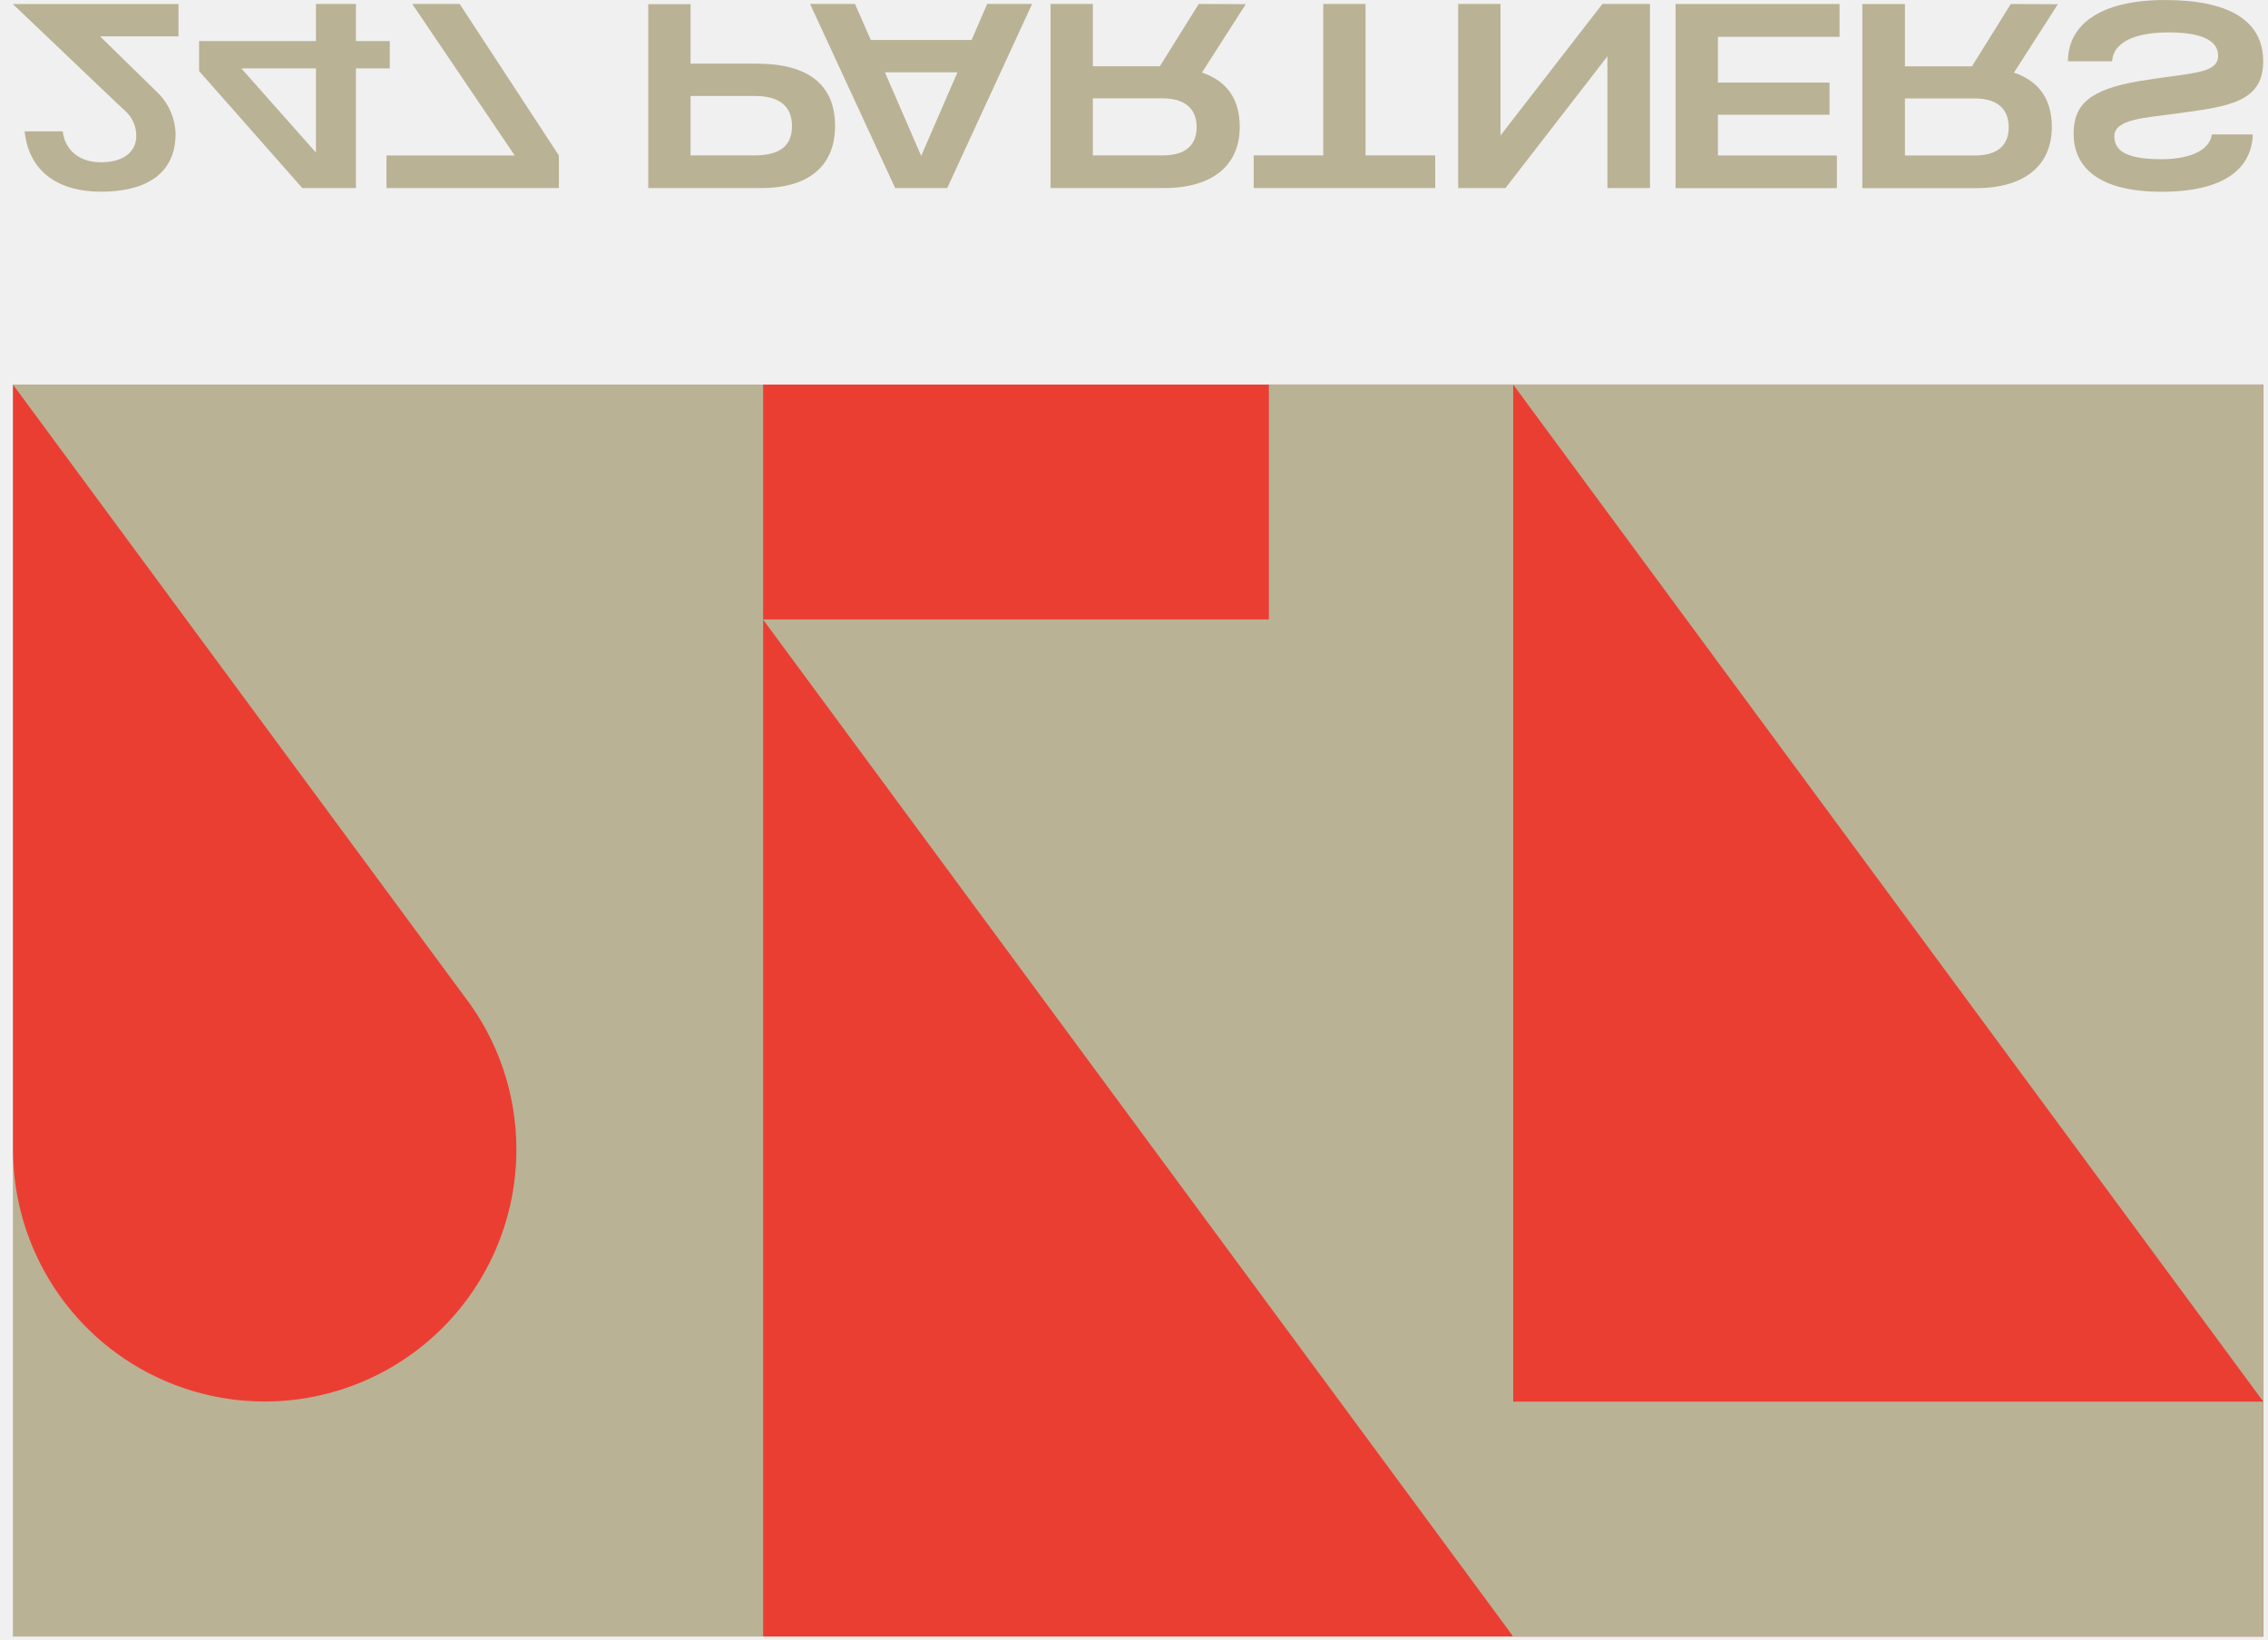
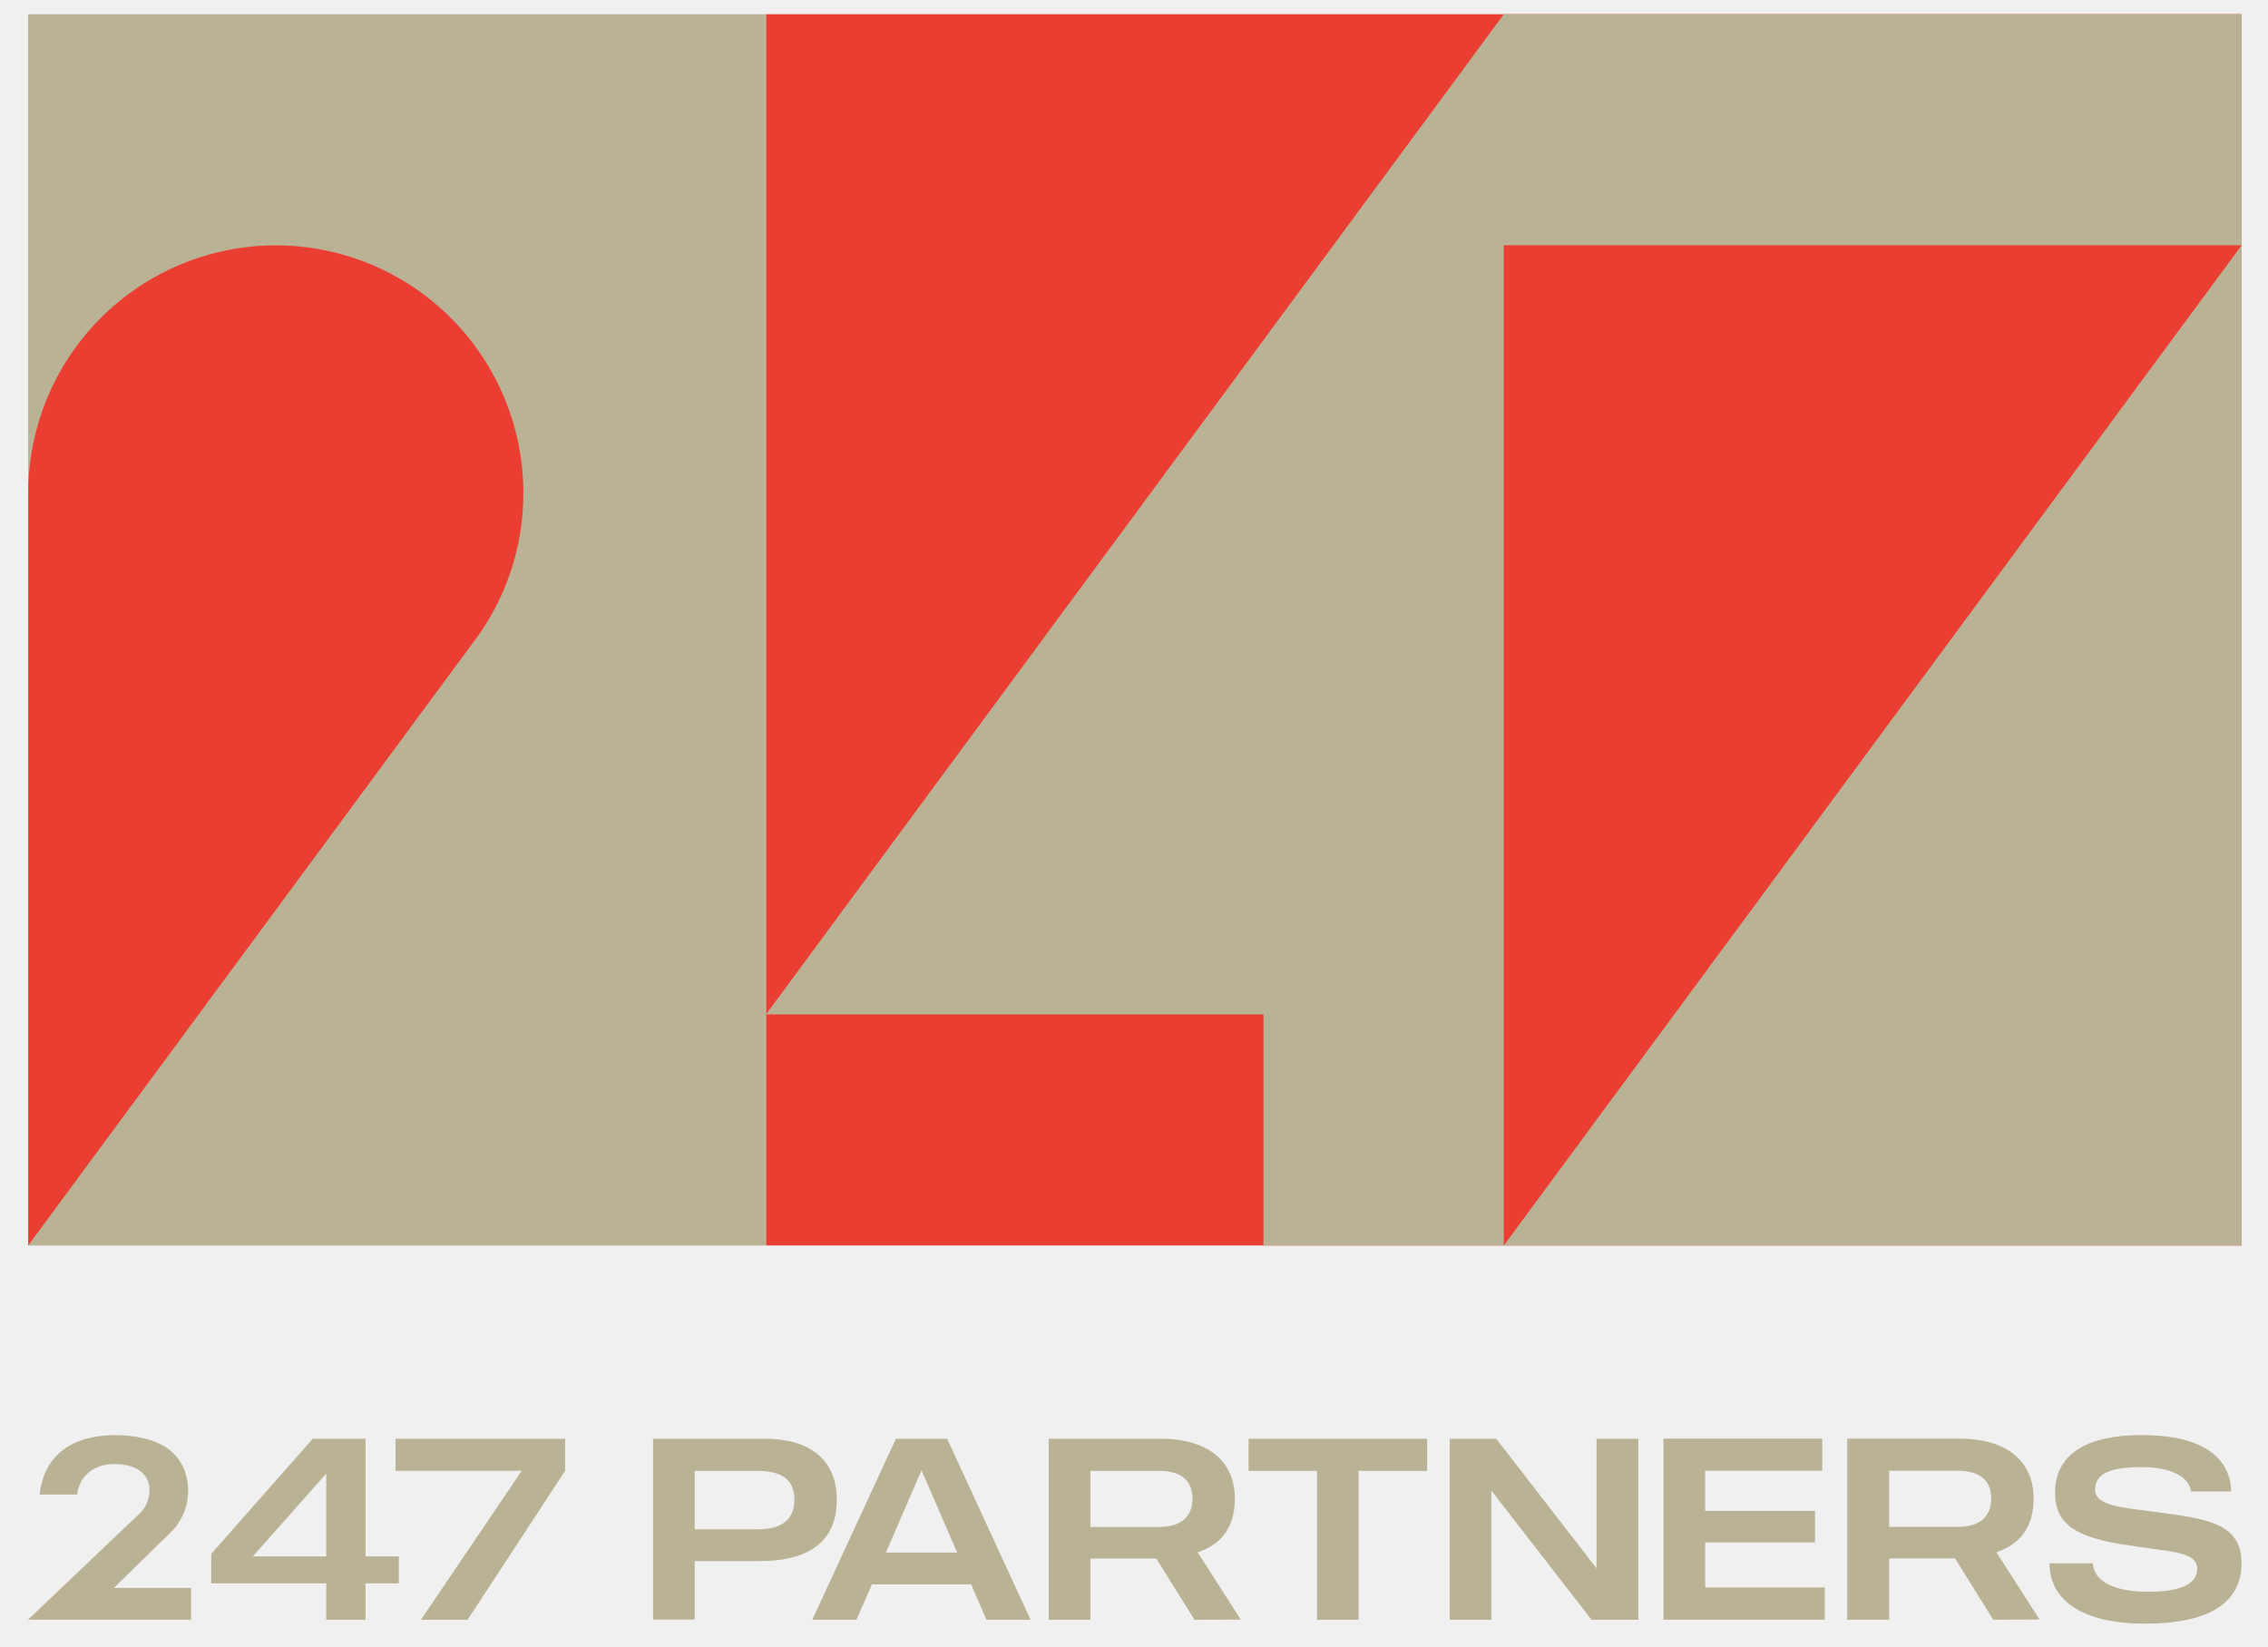
- <svg xmlns="http://www.w3.org/2000/svg" width="130" height="94" viewBox="0 0 130 94" fill="none">
+ <svg xmlns="http://www.w3.org/2000/svg" width="73" height="53" viewBox="0 0 73 53" fill="none">
  <g clip-path="url(#clip0_3370_1444)">
-     <path d="M86.734 93.818H43.736V22.046H86.734V93.818Z" fill="#EB3E33" />
-     <path d="M43.736 35.513H72.73V22.046H86.737V35.513V67.627V93.818L43.736 35.513Z" fill="#BAB295" />
-     <path d="M129.732 93.818H86.735V22.046H129.732V93.818Z" fill="#EB3E33" />
-     <path d="M43.735 93.818H0.738V22.046H43.735V93.818Z" fill="#BAB295" />
-     <path d="M129.732 80.351L86.735 22.046H129.732V80.351Z" fill="#BAB295" />
-     <path d="M79.904 80.351L86.732 93.818H129.729V80.351H79.904Z" fill="#BAB295" />
-     <path d="M29.599 65.902C29.599 69.732 28.079 73.406 25.374 76.114C22.669 78.822 18.999 80.344 15.173 80.344C11.347 80.344 7.678 78.822 4.973 76.114C2.267 73.406 0.747 69.732 0.747 65.902V22.053L26.593 57.086C28.546 59.609 29.604 62.711 29.599 65.902Z" fill="#EB3E33" />
-     <path d="M47.866 7.222C47.866 4.823 46.286 3.648 43.361 3.648H39.583V0.24H37.158V10.78H43.648C46.541 10.78 47.866 9.346 47.866 7.222ZM45.395 7.222C45.395 8.412 44.644 8.909 43.228 8.909H39.583V5.502H43.228C44.632 5.488 45.395 6.061 45.395 7.222Z" fill="#BAB295" />
-     <path d="M55.693 2.29H49.912L49.007 0.226H46.432L51.31 10.78H54.294L59.159 0.226H56.583L55.693 2.29ZM54.881 4.145L52.802 8.94L50.723 4.145H54.881Z" fill="#BAB295" />
-     <path d="M68.712 0.226L66.483 3.798H62.642V0.226H60.217V10.78H66.724C69.586 10.78 71.061 9.409 71.061 7.282C71.061 5.624 70.278 4.627 68.894 4.159L71.407 0.24L68.712 0.226ZM62.642 5.638H66.633C68.111 5.638 68.59 6.408 68.59 7.282C68.59 8.157 68.139 8.909 66.633 8.909H62.642V5.638Z" fill="#BAB295" />
-     <path d="M82.264 8.909H78.273V0.226H75.848V8.909H71.86V10.78H82.267L82.264 8.909Z" fill="#BAB295" />
-     <path d="M94.576 10.78V0.226H91.85L86.007 7.765V0.226H83.582V10.78H86.294L92.137 3.227V10.78H94.576Z" fill="#BAB295" />
-     <path d="M105.441 0.231H96.043V10.785H105.29V8.914H98.469V6.577H104.868V4.734H98.469V2.111H105.441V0.231Z" fill="#BAB295" />
-     <path d="M115.257 0.231L113.031 3.803H109.19V0.231H106.748V10.785H113.272C116.131 10.785 117.609 9.414 117.609 7.287C117.609 5.629 116.826 4.635 115.439 4.164L117.955 0.242L115.257 0.231ZM109.19 5.643H113.181C114.656 5.643 115.138 6.412 115.138 7.287C115.138 8.162 114.687 8.914 113.181 8.914H109.19V5.643Z" fill="#BAB295" />
-     <path d="M129.724 3.516C129.724 1.225 127.843 0.001 124.091 0.001C120.449 0.001 118.534 1.375 118.534 3.516H121.065C121.125 2.414 122.392 1.858 124.304 1.858C126.306 1.858 127.141 2.383 127.141 3.184C127.141 4.268 125.515 4.163 122.639 4.646C119.763 5.129 118.858 6.003 118.858 7.662C118.858 9.394 120.032 10.992 123.904 10.992C127.623 10.992 129.069 9.572 129.129 7.707H126.78C126.689 8.459 125.816 9.127 123.872 9.127C121.705 9.127 121.193 8.539 121.193 7.815C121.193 6.821 122.939 6.759 124.792 6.503C127.719 6.108 129.724 5.867 129.724 3.516Z" fill="#BAB295" />
-     <path d="M20.402 10.78H17.327L11.41 4.071V2.353H18.11V0.226H20.402V2.353H22.342V3.92H20.402V10.78ZM18.11 3.92H13.832L18.11 8.747V3.92Z" fill="#BAB295" />
-     <path d="M22.154 10.78V8.912H29.503L23.629 0.226H26.349L32.033 8.912V10.78H22.154Z" fill="#BAB295" />
-     <path d="M8.868 5.148L8.897 5.174C8.97 5.239 9.041 5.31 9.112 5.387L9.138 5.413C9.709 6.024 10.039 6.822 10.065 7.659C10.065 10.115 8.156 10.989 5.788 10.989C3.419 10.989 1.667 9.913 1.411 7.531H3.595C3.729 8.63 4.565 9.26 5.638 9.3C6.985 9.351 7.762 8.766 7.81 7.88C7.825 7.592 7.774 7.303 7.661 7.038C7.549 6.772 7.378 6.534 7.161 6.344L6.554 5.776L0.733 0.231H10.233V2.085H5.737L8.868 5.148Z" fill="#BAB295" />
+     <path d="M48.402 0.458H24.654V40.1H48.402V0.458Z" fill="#EB3E33" />
+     <path d="M24.654 32.661H40.668V40.1H48.404V32.661V14.924V0.458L24.654 32.661Z" fill="#BAB295" />
+     <path d="M72.152 0.458H48.403V40.1H72.152V0.458Z" fill="#EB3E33" />
+     <path d="M24.653 0.458H0.905V40.1H24.653V0.458Z" fill="#BAB295" />
+     <path d="M72.152 7.896L48.403 40.1H72.152V7.896Z" fill="#BAB295" />
+     <path d="M44.63 7.896L48.401 0.458H72.15V7.896H44.63Z" fill="#BAB295" />
+     <path d="M16.846 15.877C16.846 13.761 16.006 11.732 14.512 10.237C13.018 8.741 10.991 7.9 8.878 7.9C6.764 7.9 4.738 8.741 3.243 10.237C1.749 11.732 0.91 13.761 0.91 15.877V40.096L15.185 20.746C16.264 19.353 16.848 17.64 16.846 15.877Z" fill="#EB3E33" />
+     <path d="M26.934 48.287C26.934 49.612 26.062 50.262 24.447 50.262H22.36V52.144H21.02V46.322H24.605C26.203 46.322 26.934 47.114 26.934 48.287ZM25.57 48.287C25.57 47.63 25.155 47.356 24.373 47.356H22.36V49.238H24.373C25.148 49.246 25.57 48.929 25.57 48.287Z" fill="#BAB295" />
+     <path d="M31.258 51.011H28.065L27.565 52.152H26.143L28.837 46.322H30.485L33.172 52.152H31.75L31.258 51.011ZM30.81 49.987L29.661 47.339L28.513 49.987H30.81Z" fill="#BAB295" />
+     <path d="M38.449 52.152L37.217 50.179H35.096V52.152H33.757V46.322H37.351C38.931 46.322 39.746 47.08 39.746 48.254C39.746 49.17 39.314 49.721 38.549 49.98L39.937 52.144L38.449 52.152ZM35.096 49.163H37.301C38.117 49.163 38.382 48.737 38.382 48.254C38.382 47.771 38.132 47.356 37.301 47.356H35.096V49.163Z" fill="#BAB295" />
+     <path d="M45.934 47.356H43.73V52.152H42.39V47.356H40.188V46.322H45.935L45.934 47.356Z" fill="#BAB295" />
+     <path d="M52.734 46.322V52.152H51.228L48.001 47.988V52.152H46.662V46.322H48.159L51.387 50.494V46.322H52.734Z" fill="#BAB295" />
+     <path d="M58.735 52.149H53.544V46.319H58.652V47.353H54.884V48.644H58.418V49.661H54.884V51.11H58.735V52.149Z" fill="#BAB295" />
+     <path d="M64.157 52.149L62.927 50.176H60.806V52.149H59.457V46.319H63.06C64.639 46.319 65.456 47.077 65.456 48.252C65.456 49.167 65.023 49.716 64.257 49.977L65.647 52.142L64.157 52.149ZM60.806 49.16H63.01C63.825 49.16 64.091 48.734 64.091 48.252C64.091 47.768 63.842 47.353 63.01 47.353H60.806V49.16Z" fill="#BAB295" />
+     <path d="M72.147 50.334C72.147 51.6 71.109 52.276 69.036 52.276C67.025 52.276 65.967 51.517 65.967 50.334H67.365C67.398 50.943 68.098 51.25 69.154 51.25C70.259 51.25 70.721 50.96 70.721 50.518C70.721 49.919 69.823 49.977 68.234 49.71C66.646 49.444 66.146 48.961 66.146 48.045C66.146 47.088 66.794 46.205 68.933 46.205C70.987 46.205 71.785 46.989 71.818 48.02H70.521C70.471 47.604 69.989 47.235 68.915 47.235C67.718 47.235 67.435 47.56 67.435 47.96C67.435 48.509 68.4 48.543 69.423 48.684C71.04 48.903 72.147 49.036 72.147 50.334Z" fill="#BAB295" />
+     <path d="M11.766 46.322H10.067L6.799 50.028V50.977H10.5V52.152H11.766V50.977H12.837V50.111H11.766V46.322ZM10.5 50.111H8.137L10.5 47.445V50.111Z" fill="#BAB295" />
+     <path d="M12.733 46.322V47.354H16.793L13.548 52.152H15.05L18.19 47.354V46.322H12.733Z" fill="#BAB295" />
+     <path d="M5.395 49.433L5.411 49.419C5.452 49.383 5.491 49.344 5.53 49.301L5.544 49.287C5.86 48.95 6.042 48.509 6.057 48.047C6.057 46.69 5.002 46.207 3.694 46.207C2.386 46.207 1.418 46.801 1.277 48.117H2.483C2.557 47.51 3.019 47.162 3.611 47.14C4.355 47.112 4.785 47.435 4.811 47.924C4.819 48.084 4.791 48.243 4.729 48.39C4.667 48.537 4.572 48.668 4.452 48.773L4.117 49.086L0.902 52.149H6.149V51.125H3.666L5.395 49.433Z" fill="#BAB295" />
  </g>
  <defs>
    <clipPath id="clip0_3370_1444">
-       <rect width="129" height="93.818" fill="white" transform="matrix(1 0 0 -1 0.733398 93.8184)" />
+       <rect width="71.25" height="51.818" fill="white" transform="translate(0.902344 0.458008)" />
    </clipPath>
  </defs>
</svg>
